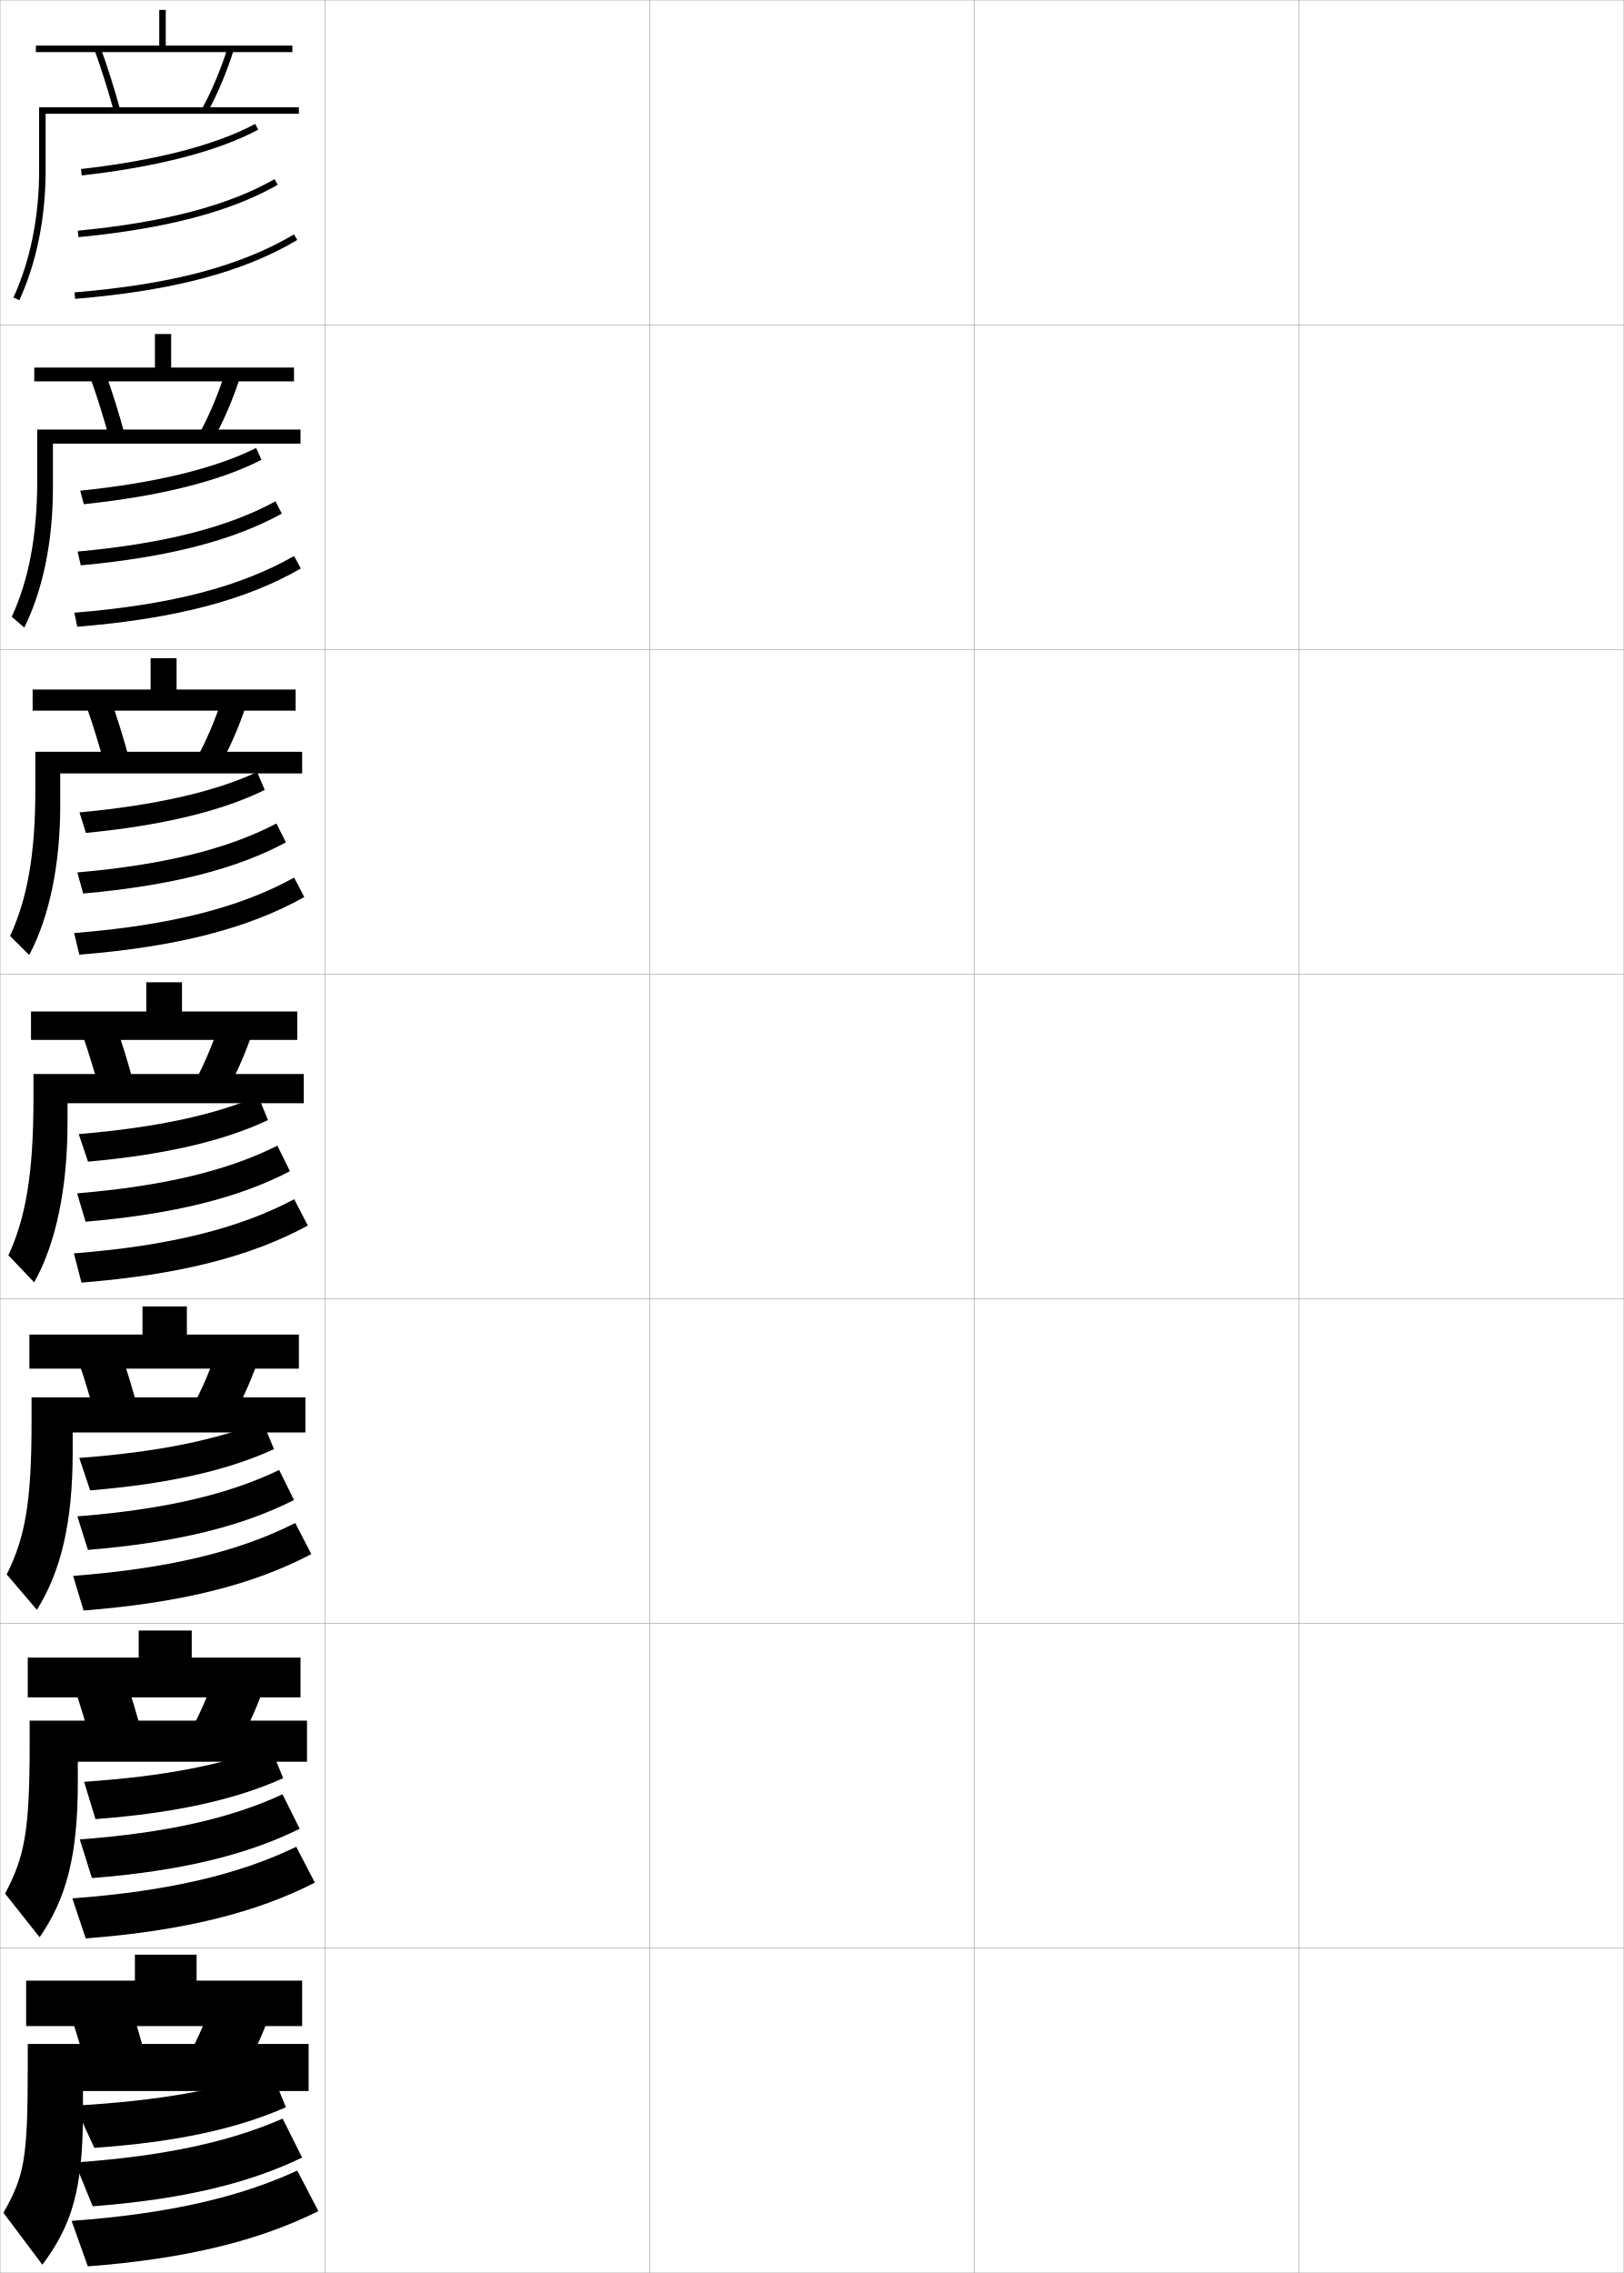
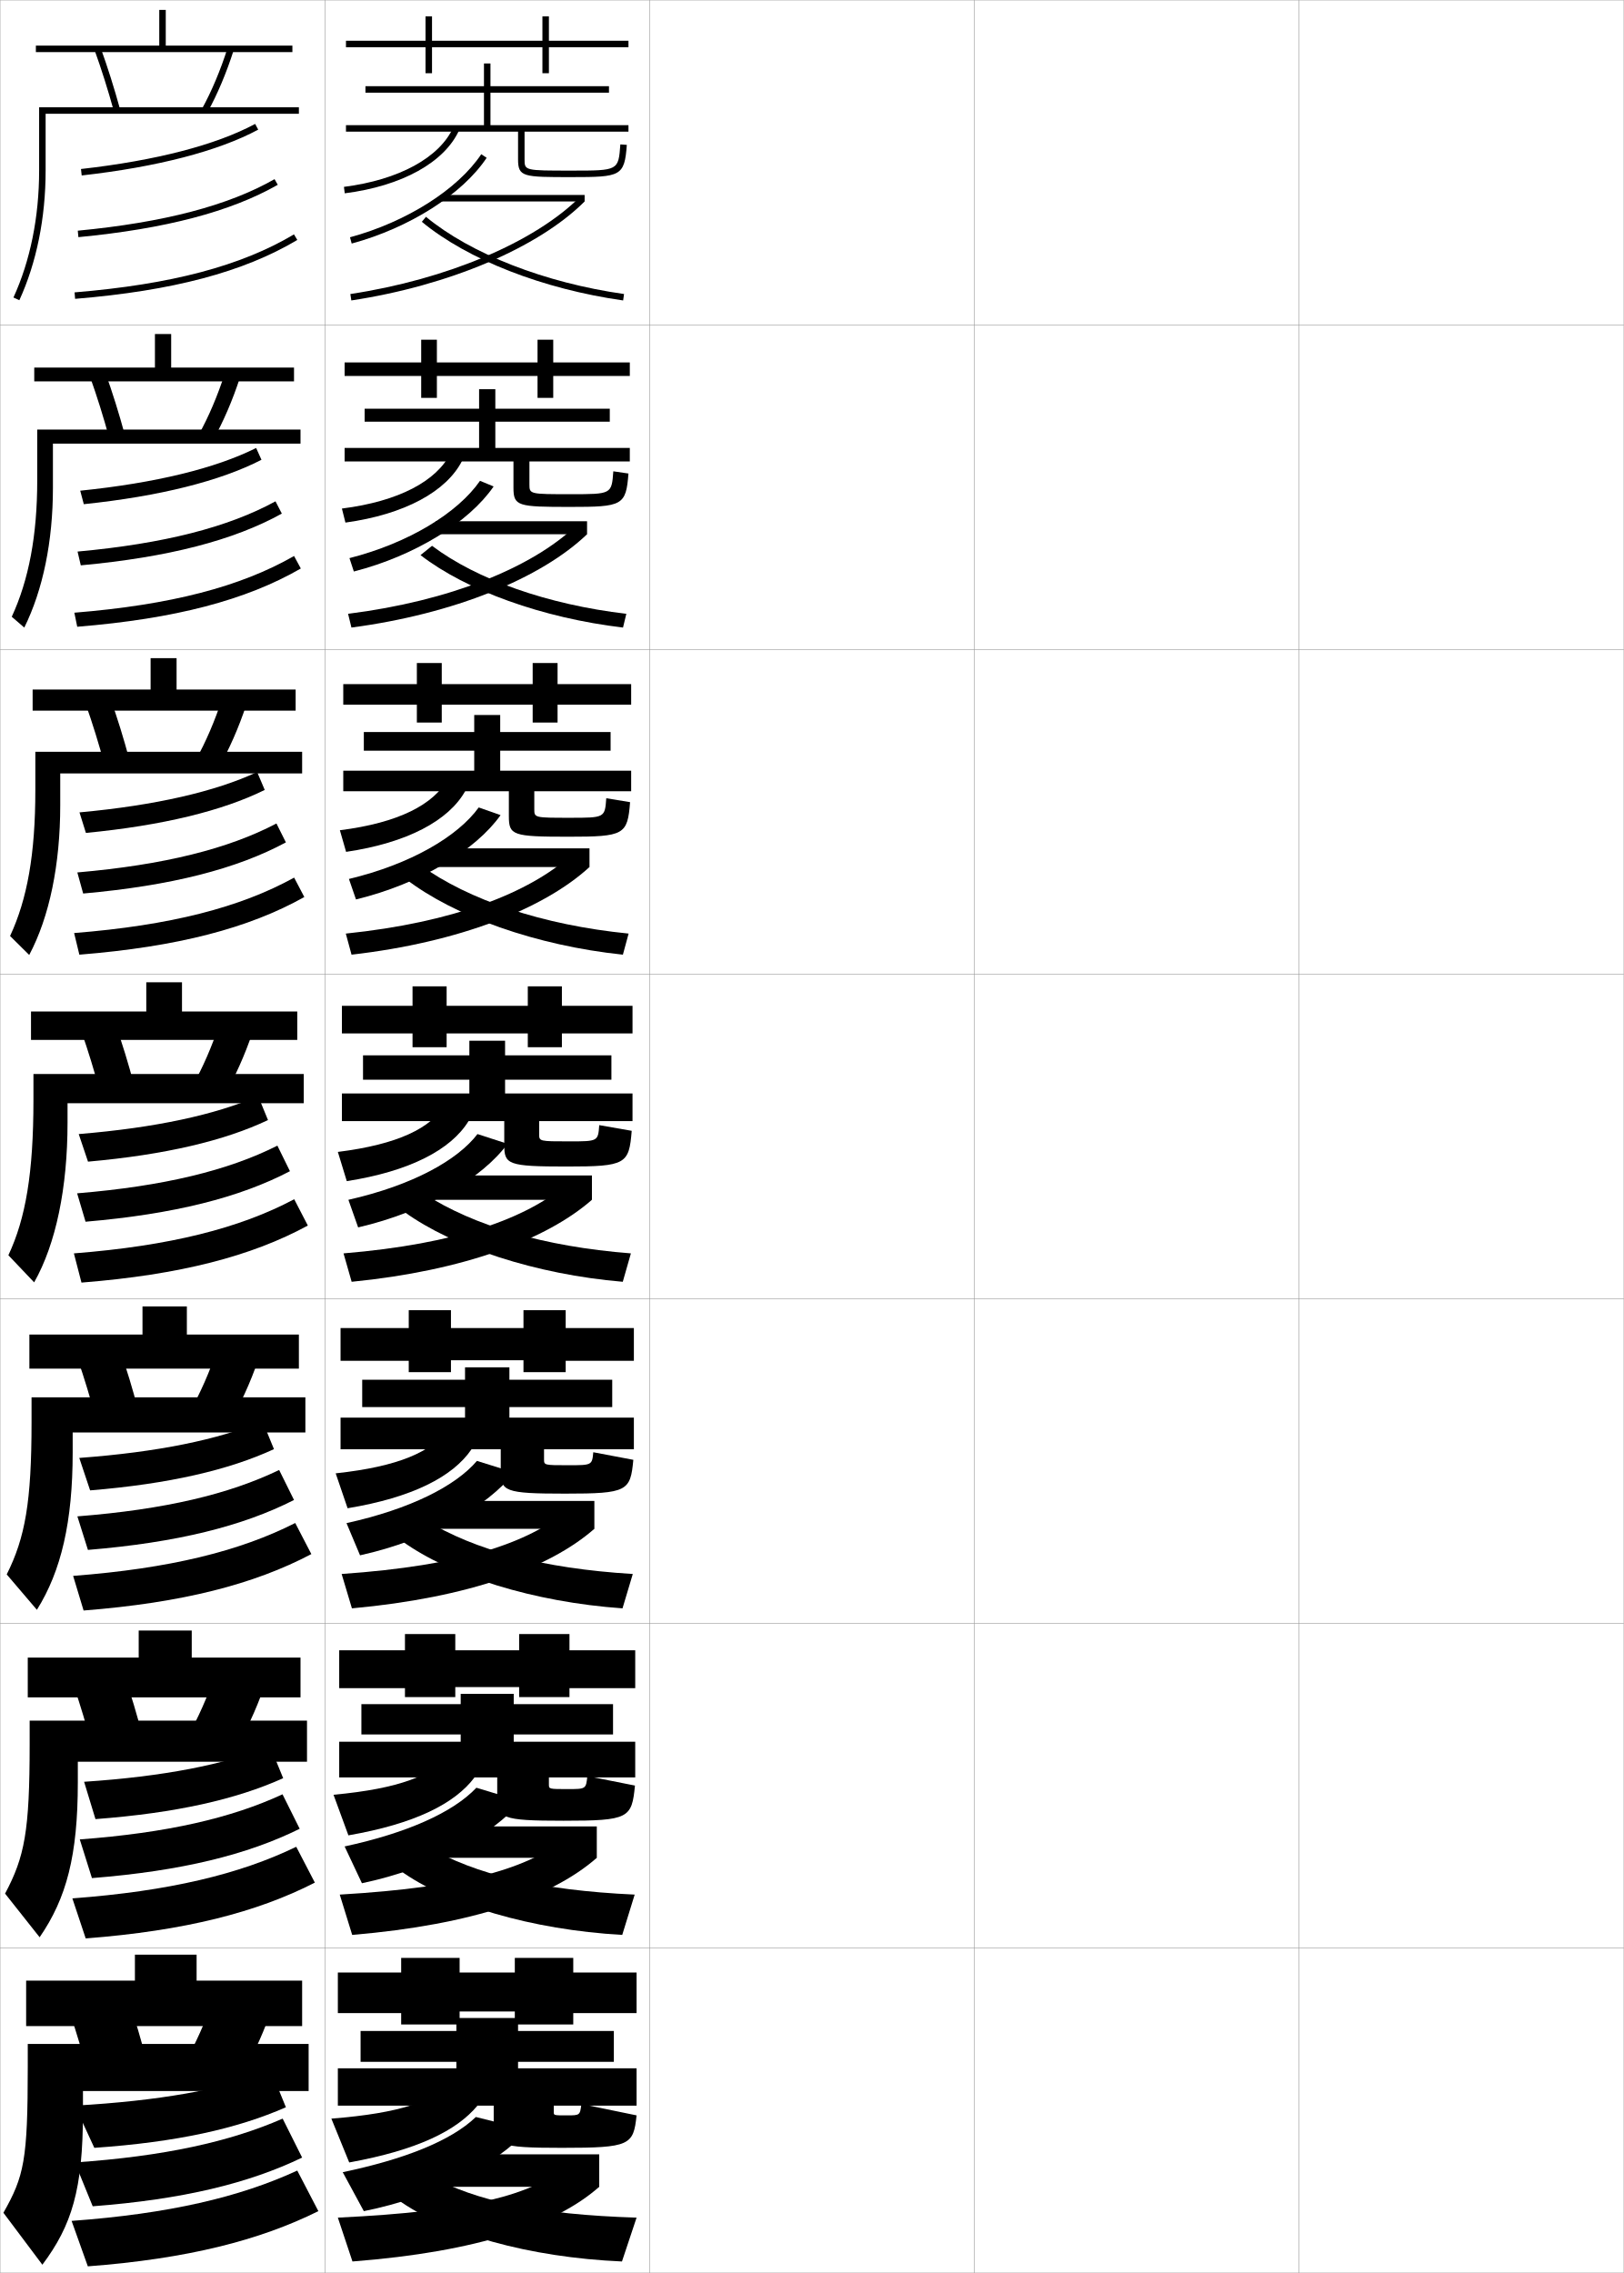
<svg xmlns="http://www.w3.org/2000/svg" width="500.1" height="700.1" viewBox="0 0 500.1 700.1" overflow="visible" enable-background="new 0 0 500.1 700.1" xml:space="preserve">
  <g id="glyphs">
    <g>
      <rect x="0.05" y="0.05" fill="none" stroke="#999999" stroke-width="0.1" width="100" height="100" />
      <rect x="0.05" y="100.05" fill="none" stroke="#999999" stroke-width="0.1" width="100" height="100" />
      <rect x="0.05" y="200.05" fill="none" stroke="#999999" stroke-width="0.1" width="100" height="100" />
      <rect x="0.05" y="300.05" fill="none" stroke="#999999" stroke-width="0.1" width="100" height="100" />
      <rect x="0.05" y="400.05" fill="none" stroke="#999999" stroke-width="0.1" width="100" height="100" />
      <rect x="0.05" y="500.05" fill="none" stroke="#999999" stroke-width="0.1" width="100" height="100" />
      <rect x="0.05" y="600.05" fill="none" stroke="#999999" stroke-width="0.1" width="100" height="100" />
      <rect x="100.05" y="0.05" fill="none" stroke="#999999" stroke-width="0.1" width="100" height="100" />
      <rect x="100.05" y="100.05" fill="none" stroke="#999999" stroke-width="0.1" width="100" height="100" />
      <rect x="100.05" y="200.05" fill="none" stroke="#999999" stroke-width="0.1" width="100" height="100" />
      <rect x="100.05" y="300.05" fill="none" stroke="#999999" stroke-width="0.1" width="100" height="100" />
      <rect x="100.05" y="400.05" fill="none" stroke="#999999" stroke-width="0.1" width="100" height="100" />
      <rect x="100.05" y="500.05" fill="none" stroke="#999999" stroke-width="0.1" width="100" height="100" />
      <rect x="100.05" y="600.05" fill="none" stroke="#999999" stroke-width="0.1" width="100" height="100" />
      <rect x="200.05" y="0.05" fill="none" stroke="#999999" stroke-width="0.1" width="100" height="100" />
      <rect x="200.05" y="100.05" fill="none" stroke="#999999" stroke-width="0.1" width="100" height="100" />
      <rect x="200.05" y="200.05" fill="none" stroke="#999999" stroke-width="0.1" width="100" height="100" />
      <rect x="200.05" y="300.05" fill="none" stroke="#999999" stroke-width="0.1" width="100" height="100" />
      <rect x="200.05" y="400.05" fill="none" stroke="#999999" stroke-width="0.1" width="100" height="100" />
      <rect x="200.05" y="500.05" fill="none" stroke="#999999" stroke-width="0.1" width="100" height="100" />
      <rect x="200.05" y="600.05" fill="none" stroke="#999999" stroke-width="0.1" width="100" height="100" />
      <rect x="300.05" y="0.05" fill="none" stroke="#999999" stroke-width="0.1" width="100" height="100" />
      <rect x="300.05" y="100.05" fill="none" stroke="#999999" stroke-width="0.1" width="100" height="100" />
      <rect x="300.05" y="200.05" fill="none" stroke="#999999" stroke-width="0.1" width="100" height="100" />
      <rect x="300.05" y="300.05" fill="none" stroke="#999999" stroke-width="0.1" width="100" height="100" />
      <rect x="300.05" y="400.05" fill="none" stroke="#999999" stroke-width="0.1" width="100" height="100" />
      <rect x="300.05" y="500.05" fill="none" stroke="#999999" stroke-width="0.1" width="100" height="100" />
      <rect x="300.05" y="600.05" fill="none" stroke="#999999" stroke-width="0.1" width="100" height="100" />
      <rect x="400.05" y="0.05" fill="none" stroke="#999999" stroke-width="0.1" width="100" height="100" />
      <rect x="400.05" y="100.05" fill="none" stroke="#999999" stroke-width="0.1" width="100" height="100" />
      <rect x="400.05" y="200.05" fill="none" stroke="#999999" stroke-width="0.1" width="100" height="100" />
      <rect x="400.05" y="300.05" fill="none" stroke="#999999" stroke-width="0.1" width="100" height="100" />
      <rect x="400.05" y="400.05" fill="none" stroke="#999999" stroke-width="0.1" width="100" height="100" />
      <rect x="400.05" y="500.05" fill="none" stroke="#999999" stroke-width="0.1" width="100" height="100" />
      <rect x="400.05" y="600.05" fill="none" stroke="#999999" stroke-width="0.1" width="100" height="100" />
    </g>
    <g>
      <g>
        <path d="M24.938,52.056l0.223,1.988c23.258-2.62,42.056-7.5,54.362-14.113       l-0.947-1.762C66.492,44.663,47.944,49.465,24.938,52.056z" />
        <path d="M23.954,71.055l0.191,1.99c26.82-2.572,46.904-7.848,61.4-16.127       l-0.992-1.736C70.31,63.317,50.487,68.509,23.954,71.055z" />
        <path d="M22.968,90.054l0.164,1.992c30.094-2.488,51.838-8.252,68.43-18.137       l-1.023-1.719C74.218,81.915,52.746,87.591,22.968,90.054z" />
      </g>
      <g>
        <path d="M24.707,151.138l1.102,4.157c23.445-2.455,42.067-7.157,54.718-13.678       l-1.642-3.635C66.4,144.228,47.97,148.755,24.707,151.138z" />
        <path d="M23.887,169.887l0.993,4.243c26.99-2.498,47.102-7.723,61.917-15.94       l-1.952-3.78C70.312,162.375,50.51,167.447,23.887,169.887z" />
        <path d="M22.898,188.719l0.887,4.327c30.194-2.463,52.018-8.214,68.858-17.947       L90.561,171.25C74.07,180.715,52.612,186.302,22.898,188.719z" />
      </g>
      <g>
        <path d="M24.476,250.22l1.982,6.326c23.633-2.289,42.079-6.813,55.074-13.242       l-2.336-5.508C66.309,243.793,47.997,248.045,24.476,250.22z" />
        <path d="M23.819,268.719l1.794,6.494c27.159-2.422,47.299-7.598,62.434-15.752       l-2.91-5.824C70.315,261.433,50.534,266.386,23.819,268.719z" />
        <path d="M22.829,287.386l1.609,6.661c30.294-2.438,52.197-8.175,69.286-17.757       l-3.139-5.979C73.923,279.515,52.48,285.013,22.829,287.386z" />
      </g>
      <g>
        <path d="M24.244,349.303l2.861,8.494c23.821-2.123,42.091-6.47,55.431-12.807       l-3.031-7.381C66.218,343.358,48.022,347.336,24.244,349.303z" />
        <path d="M23.752,367.552l2.596,8.746c27.328-2.348,47.497-7.473,62.95-15.564       l-3.869-7.867C70.317,360.49,50.558,365.325,23.752,367.552z" />
        <path d="M22.759,386.052l2.332,8.996c30.395-2.414,52.377-8.138,69.715-17.568       l-4.197-8.109C73.776,378.315,52.347,383.724,22.759,386.052z" />
      </g>
    </g>
    <g>
      <path d="M24.416,449.052l3.337,9.996c24.369-2.005,42.724-6.284,56.621-12.704      l-3.521-8.588C67.003,443.433,48.725,447.245,24.416,449.052z" />
      <path d="M23.83,467.051l3.251,10.331c27.498-2.272,47.694-7.348,63.467-15.377      l-4.58-9.244C70.544,460.214,50.772,464.931,23.83,467.051z" />
      <path d="M22.522,485.384l3.221,10.664c30.495-2.389,52.557-8.1,70.143-17.379      l-4.965-9.572C73.807,477.782,52.246,483.102,22.522,485.384z" />
    </g>
    <g>
      <path d="M25.902,548.801l3.5,11.498c24.916-1.886,43.356-6.099,57.811-12.603      l-4.011-9.793C68.873,543.507,50.607,547.155,25.902,548.801z" />
      <path d="M24.57,566.55l3.745,11.916c27.667-2.197,47.893-7.223,63.983-15.188      l-5.29-10.622C71.313,559.938,51.58,564.536,24.57,566.55z" />
      <path d="M22.286,584.717l4.11,12.332c30.595-2.364,52.737-8.062,70.572-17.189      l-5.732-11.036C73.837,577.249,52.145,582.479,22.286,584.717z" />
    </g>
    <g>
      <path d="M83.55,638.05c-15.394,5.531-34.391,9.016-60.5,10.5l6,13      c25.463-1.768,43.989-5.913,59-12.5L83.55,638.05z" />
      <path d="M87.05,652.55c-16.283,7.113-36.379,11.591-64,13.5l5.5,13.5      c27.836-2.121,48.09-7.097,64.5-15L87.05,652.55z" />
      <path d="M91.55,668.55c-17.683,8.167-39.506,13.308-69.5,15.5l5,14      c30.695-2.339,52.917-8.023,71-17L91.55,668.55z" />
    </g>
    <g>
      <g>
        <polygon points="11.05,14.05 11.05,16.05 90.05,16.05 90.05,14.05        51.05,14.05 51.05,3.05 49.05,3.05 49.05,14.05 " />
        <path d="M29.109,15.39c2.108,5.827,4.175,12.371,5.976,18.925l1.93-0.529       c-1.816-6.604-3.898-13.2-6.024-19.075L29.109,15.39z" />
        <path d="M62.175,33.565l1.75,0.969c3.039-5.493,5.833-12.126,8.078-19.182       l-1.906-0.605C67.892,21.679,65.151,28.187,62.175,33.565z" />
        <path d="M12.05,52.55c0,14.283-2.734,27.798-7.909,39.083l1.818,0.834       c5.293-11.545,8.091-25.349,8.091-39.917v-17.5h78v-2h-80V52.55z" />
      </g>
      <g>
        <polygon points="52.716,113.216 52.716,102.883 47.716,102.883 47.716,113.216        10.549,113.216 10.549,117.466 90.549,117.466 90.549,113.216 " />
        <path d="M38.437,133.912c-1.77-6.543-3.814-13.076-5.937-18.979l-4.734,1.233       c2.091,5.847,4.132,12.376,5.896,18.854L38.437,133.912z" />
        <path d="M61.237,133.812l4.375,1.724c3.137-5.561,6.021-12.244,8.315-19.318       l-4.671-1.254C67.025,121.88,64.244,128.413,61.237,133.812z" />
        <path d="M11.466,147.966c0,17.002-2.616,30.686-7.845,41.997l3.857,3.34       c5.766-11.651,8.821-26.614,8.821-43.003v-13.667h76.25v-4.333H11.466V147.966z" />
      </g>
      <g>
        <polygon points="54.383,212.383 54.383,202.716 46.383,202.716 46.383,212.383        10.05,212.383 10.05,218.883 91.05,218.883 91.05,212.383 " />
        <path d="M39.86,234.04c-1.724-6.482-3.73-12.951-5.85-18.883l-7.588,1.786       c2.075,5.868,4.09,12.38,5.817,18.784L39.86,234.04z" />
        <path d="M60.3,234.06l7,2.479c3.236-5.628,6.208-12.362,8.552-19.455       l-7.438-1.903C66.16,222.082,63.336,228.64,60.3,234.06z" />
        <path d="M10.883,243.383c0,19.72-2.499,33.574-7.782,44.91l5.897,5.846       c6.239-11.758,9.552-27.879,9.552-46.089v-9.833h74.5v-6.667H10.883V243.383z" />
      </g>
      <g>
        <polygon points="56.05,311.55 56.05,302.55 45.05,302.55 45.05,311.55        9.55,311.55 9.55,320.3 91.55,320.3 91.55,311.55 " />
        <path d="M41.282,334.167c-1.678-6.422-3.646-12.826-5.762-18.787l-10.441,2.34       c2.058,5.888,4.048,12.385,5.738,18.713L41.282,334.167z" />
        <path d="M59.362,334.308l9.625,3.234c3.334-5.695,6.395-12.48,8.789-19.591       l-10.203-2.553C65.294,322.283,62.429,328.866,59.362,334.308z" />
        <path d="M93.55,330.8h-83.25v8c0,22.439-2.381,36.463-7.719,47.824l7.937,8.352       c6.712-11.864,10.282-29.145,10.282-49.176v-6h72.75V330.8z" />
      </g>
      <g>
        <polygon points="57.549,411.05 57.549,402.383 43.883,402.383 43.883,411.05        9.049,411.05 9.049,421.55 92.049,421.55 92.049,411.05 " />
        <path d="M42.538,434.294c-1.631-6.361-3.562-12.702-5.674-18.69l-12.961,2.893       c2.041,5.908,4.005,12.39,5.659,18.643L42.538,434.294z" />
        <path d="M58.591,434.555l11.917,3.989c3.433-5.763,6.582-12.598,9.026-19.727       l-12.635-3.202C64.595,422.484,61.688,429.092,58.591,434.555z" />
        <path d="M94.049,430.383H9.716v7.667c0,24.583-1.963,35.55-7.646,46.883       l9.291,10.9c7.492-11.941,11.021-27.144,11.021-48.45v-6.167h71.667V430.383z" />
      </g>
      <g>
        <polygon points="59.05,510.55 59.05,502.217 42.716,502.217 42.716,510.55        8.55,510.55 8.55,522.8 92.55,522.8 92.55,510.55 " />
        <path d="M43.794,534.422c-1.585-6.301-3.479-12.578-5.587-18.596l-15.48,3.447       c2.023,5.928,3.962,12.393,5.579,18.57L43.794,534.422z" />
        <path d="M57.821,534.803l14.208,4.744c3.531-5.83,6.769-12.716,9.263-19.863       l-15.068-3.851C63.896,522.687,60.948,529.318,57.821,534.803z" />
        <path d="M94.55,529.967H9.133v7.333c0,26.728-1.544,34.636-7.573,45.941       l10.646,13.45c8.272-12.02,11.761-25.143,11.761-47.725v-6.334h70.583V529.967z       " />
      </g>
      <g>
        <polygon points="60.55,610.05 60.55,602.05 41.55,602.05 41.55,610.05        8.05,610.05 8.05,624.05 93.05,624.05 93.05,610.05 " />
        <path d="M45.05,634.55c-1.539-6.24-3.395-12.454-5.5-18.5l-18,4       c2.006,5.948,3.92,12.397,5.5,18.5L45.05,634.55z" />
        <path d="M57.05,635.05l16.5,5.5c3.63-5.897,6.955-12.834,9.5-20l-17.5-4.5       C63.197,622.888,60.207,629.545,57.05,635.05z" />
        <path d="M95.05,644.05v-14.5h-86.5v7c0,28.872-1.126,33.723-7.5,45l12,16       c9.052-12.098,12.5-23.143,12.5-47v-6.5H95.05z" />
      </g>
    </g>
+     <polygon points="193.55,12.55 169.05,12.55 169.05,5.05 167.05,5.05      167.05,12.55 133.05,12.55 133.05,5.05 131.05,5.05 131.05,12.55      106.55,12.55 106.55,14.55 131.05,14.55 131.05,22.55 133.05,22.55      133.05,14.55 167.05,14.55 167.05,22.55 169.05,22.55 169.05,14.55      193.55,14.55 " />
+     <g>
+       <polygon points="193.966,111.633 170.383,111.633 170.383,104.633 165.549,104.633       165.549,111.633 134.55,111.633 134.55,104.633 129.716,104.633 129.716,111.633       106.133,111.633 106.133,115.799 129.716,115.799 129.716,122.549 134.55,122.549       134.55,115.799 165.549,115.799 165.549,122.549 170.383,122.549 170.383,115.799       193.966,115.799 " />
+       <polygon points="194.383,210.716 171.716,210.716 171.716,204.216 164.05,204.216       164.05,210.716 136.05,210.716 136.05,204.216 128.383,204.216 128.383,210.716       105.716,210.716 105.716,217.05 128.383,217.05 128.383,222.55 136.05,222.55       136.05,217.05 164.05,217.05 164.05,222.55 171.716,222.55 171.716,217.05       194.383,217.05 " />
+       <polygon points="194.8,309.8 173.05,309.8 173.05,303.8 162.55,303.8       162.55,309.8 137.55,309.8 137.55,303.8 127.05,303.8 127.05,309.8       105.3,309.8 105.3,318.3 127.05,318.3 127.05,322.55 137.55,322.55       137.55,318.3 162.55,318.3 162.55,322.55 173.05,322.55 173.05,318.3       194.8,318.3 " />
+       <polygon points="195.217,409.05 174.217,409.05 174.217,403.55 161.217,403.55       161.217,409.05 138.883,409.05 138.883,403.55 125.883,403.55 125.883,409.05       104.883,409.05 104.883,419.134 125.883,419.134 125.883,422.634 138.883,422.634       138.883,418.966 161.217,418.966 161.217,422.634 174.217,422.634 174.217,419.134       195.217,419.134 " />
+       <polygon points="195.633,508.3 175.383,508.3 175.383,503.3 159.883,503.3       159.883,508.3 140.217,508.3 140.217,503.3 124.717,503.3 124.717,508.3       104.467,508.3 104.467,519.967 124.717,519.967 124.717,522.717 140.217,522.717       140.217,519.633 159.883,519.633 159.883,522.717 175.383,522.717 175.383,519.967       195.633,519.967 " />
+     </g>
+     <polygon points="196.05,607.55 176.55,607.55 176.55,603.05 158.55,603.05      158.55,607.55 141.55,607.55 141.55,603.05 123.55,603.05 123.55,607.55      104.05,607.55 104.05,620.05 123.55,620.05 123.55,623.55 141.55,623.55      141.55,619.55 158.55,619.55 158.55,623.55 176.55,623.55 176.55,620.05      196.05,620.05 " />
+     <g>
+       <path d="M107.788,73.085l0.523,1.93c17.77-4.808,34.087-15.175,41.57-26.41      l-1.664-1.109C140.987,58.351,125.118,68.396,107.788,73.085z" />
+       <rect x="136.05" y="60.05" width="44" height="2" />
+       <path d="M107.9,90.562l0.299,1.977c30.044-4.547,57.576-16.229,71.851-30.488      l-1.412-1.414C164.648,74.608,137.544,86.074,107.9,90.562z" />
+       <path d="M129.913,68.32c14.126,11.669,37.303,20.723,61.996,24.22l0.281-1.98      c-24.346-3.447-47.15-12.338-61.004-23.781L129.913,68.32z" />
+     </g>
+     <g>
+       <path d="M107.625,171.906l1.349,4.12c18.823-4.824,35.5-15.194,43.047-26.19      l-4.193-1.739C140.987,157.985,125.827,167.276,107.625,171.906z" />
+       <rect x="134.133" y="160.549" width="46.667" height="4" />
+       <path d="M180.799,164.55l-3.441-2.609c-13.584,12.908-38.783,23.157-70.158,27.117      l1.033,4.234C139.785,189.121,166.638,178.123,180.799,164.55z" />
+       <path d="M129.507,170.98c14.114,10.898,37.503,19.355,62.365,22.313l1.021-4.237      c-24.359-2.857-46.065-10.581-59.835-20.938L129.507,170.98z" />
+     </g>
+     <g>
+       <path d="M107.462,270.728l2.174,6.31c19.878-4.84,36.912-15.213,44.523-25.97      l-6.721-2.37C140.987,257.619,126.536,266.157,107.462,270.728z" />
+       <rect x="132.216" y="261.3" width="49.333" height="5.75" />
+       <path d="M181.55,267.05l-5.471-3.805C162.9,275.088,139.605,284.122,106.5,287.554      l1.766,6.492C141.328,290.25,167.5,279.936,181.55,267.05z" />
+       <path d="M124.838,270.64c15.064,11.601,40.267,20.604,66.998,23.406l1.761-6.494      c-26.623-2.666-49.211-10.323-64.168-21.094L124.838,270.64z" />
+     </g>
+     <g>
+       <g>
+         <path d="M107.3,369.55l3,8.5c20.932-4.856,38.324-15.231,46-25.75l-9.25-3       C140.987,357.254,127.245,365.038,107.3,369.55z" />
+         <rect x="130.3" y="362.05" width="52" height="7.5" />
+         <path d="M182.3,369.55l-7.5-5c-12.773,10.778-34.163,18.596-69,21.5l2.5,8.75       C142.87,391.38,168.363,381.749,182.3,369.55z" />
+         <path d="M124.55,373.3c15.027,10.823,40.396,19.224,67.25,21.5l2.5-8.75       c-26.828-2.086-48.516-8.583-63.5-18.25L124.55,373.3z" />
+       </g>
+       <g>
+         <path d="M106.717,469.134l4.166,9.916c21.249-4.701,39.138-14.917,47.5-25.5       l-11.5-3.584C140.259,457.749,126.286,464.808,106.717,469.134z" />
+         <rect x="129.383" y="462.3" width="53.667" height="8.584" />
+         <path d="M183.05,470.884l-8.167-5.75c-12.479,10.205-32.502,17.053-69.666,19.666       l3.167,10.584C144.375,492.101,169.368,482.896,183.05,470.884z" />
+         <path d="M123.883,474.716c14.872,10.697,40.372,18.731,67.834,20.668l3.166-10.584       c-28.03-1.713-48.746-7.4-63.666-16.5L123.883,474.716z" />
+       </g>
+       <g>
+         <path d="M106.133,568.717l5.333,11.333c21.565-4.546,39.952-14.603,49-25.25       l-13.75-4.167C139.53,558.244,125.327,564.577,106.133,568.717z" />
+         <rect x="128.466" y="562.55" width="55.333" height="9.667" />
+         <path d="M183.8,572.217l-8.833-6.5c-12.184,9.633-30.841,15.51-70.333,17.833       l3.833,12.417C145.881,592.82,170.373,584.043,183.8,572.217z" />
+         <path d="M123.216,576.133c14.716,10.571,40.347,18.238,68.417,19.834l3.833-12.417       c-29.233-1.339-48.977-6.217-63.833-14.75L123.216,576.133z" />
+       </g>
+     </g>
+     <g>
+       <path d="M146.55,652.05c-7.748,7.439-22.183,13.047-41,17l6.5,12      c21.882-4.391,40.765-14.288,50.5-25L146.55,652.05z" />
+       <rect x="127.55" y="663.55" width="57" height="10" />
+       <path d="M184.55,673.55l-9.5-6.5c-11.889,9.061-29.18,13.968-71,16l4.5,13.5      C147.386,693.541,171.378,685.19,184.55,673.55z" />
+       <path d="M122.55,677.55c14.56,10.445,40.321,17.745,69,19l4.5-13.5      c-30.436-0.965-49.207-5.033-64-13L122.55,677.55z" />
+     </g>
+     <g>
+       <path d="M193.55,40.55v-2h-42.5v-10h36.5v-2h-36.5v-7h-2v7h-36.5v2h36.5v10h-42.5v2h53v8.5      c0,5.5,1.562,5.5,16.5,5.5c15.117,0,16.281-0.23,16.997-9.927l-1.994-0.146      c-0.597,8.073-0.597,8.073-15.003,8.073c-14.5,0-14.5,0-14.5-3.5v-8.5H193.55z" />
+       <path d="M105.924,57.558l0.252,1.984c17.636-2.242,30.827-9.564,35.288-19.586      l-1.828-0.812C135.462,48.521,122.859,55.404,105.924,57.558z" />
+     </g>
+     <g>
+       <g>
+         <path d="M193.966,142.133v-4.167h-41.416v-8.083h35.25v-4h-35.25v-6h-5       v6h-35.25v4h35.25v8.083h-41.417v4.167h52v8.083       c0,5.706,1.361,5.917,17.417,5.917c16.168,0,17.246-0.404,17.999-10.285       l-4.663-0.681c-0.516,7.047-0.524,7.049-13.085,7.049       c-12.744,0-12.75-0.002-12.75-3.083v-7H193.966z" />
+         <path d="M105.299,156.638l1.085,4.323c18.199-2.504,31.24-9.589,36.025-19.225       l-3.636-2.208C134.52,148.162,122.801,154.423,105.299,156.638z" />
+       </g>
+       <g>
+         <path d="M194.383,243.716v-6.333h-40.333v-6.167h34v-5.75h-34v-5.25h-8v5.25h-34v5.75       h34v6.167h-40.333v6.333h51v7.667c0,5.912,1.161,6.334,18.333,6.334       c17.219,0,18.209-0.578,18.999-10.643l-7.332-1.216       c-0.435,6.02-0.451,6.024-11.167,6.024c-10.988,0-11-0.005-11-2.667v-5.5H194.383z" />
+         <path d="M104.674,255.719l1.917,6.662c18.763-2.766,31.654-9.614,36.763-18.862       l-5.443-3.604C133.578,247.803,122.743,253.443,104.674,255.719z" />
+       </g>
+       <g>
+         <path d="M194.8,345.3v-8.5h-39.25v-4.25h32.75v-7.5h-32.75v-4.5h-11v4.5h-32.75v7.5h32.75v4.25h-39.25v8.5h50v7.25       c0,6.118,0.961,6.75,19.25,6.75c18.271,0,19.174-0.751,20-11l-10-1.75       c-0.354,4.993-0.378,5-9.25,5c-9.231,0-9.25-0.008-9.25-2.25v-4H194.8z" />
+         <path d="M104.05,354.8l2.75,9c19.326-3.027,32.067-9.639,37.5-18.5l-7.25-5       C132.636,347.444,122.685,352.463,104.05,354.8z" />
+       </g>
+     </g>
+     <g>
+       <path d="M195.217,446.384v-9.75h-38.333v-3.25h31.667v-8.418h-31.667v-3.832h-13.667v3.832      h-31.667v8.418h31.667v3.25h-38.333v9.75h49.333v6.5c0,6.465,1.021,7.166,19.833,7.166      c19.208,0,20.102-0.764,21-10.416l-12.333-2.334c-0.376,3.979-0.389,4-7.667,4      c-7.483,0-7.5-0.01-7.5-1.834v-3.082H195.217z" />
+       <path d="M103.383,453.8l3.667,10.75c19.889-3.289,32.41-9.691,38.167-18.166      l-7.334-6.084C132.896,447.107,122.969,451.677,103.383,453.8z" />
+     </g>
+     <g>
+       <path d="M195.633,547.467v-11h-37.417v-2.25h30.583v-9.334h-30.583v-3.166h-16.333v3.166      h-30.583v9.334h30.583v2.25h-37.417v11h48.667v5.75c0,6.812,1.083,7.583,20.417,7.583      c20.146,0,21.029-0.777,22-10.833l-14.667-2.917c-0.401,3.992-0.42,4-6.083,4      c-5.735,0-5.75-0.013-5.75-1.417v-2.166H195.633z" />
+       <path d="M102.716,552.8l4.583,12.5c20.452-3.552,32.753-9.745,38.833-17.833      l-7.417-7.167C133.158,546.771,123.252,550.891,102.716,552.8z" />
+     </g>
+     <g>
+       <path d="M196.05,648.55v-11.5h-36.5v-2h29.5v-9.5h-29.5v-4h-19v4h-29.5v9.5h29.5v2h-36.5v11.5h48v5      c0,7.159,1.145,8,21,8c21.012,0,22.029-0.79,23-10l-17-3.5c-0.425,3.491-0.44,3.5-4.5,3.5      c-3.987,0-4-0.016-4-1v-2H196.05z" />
+       <path d="M139.55,641.05c-6.131,6.134-16.014,9.805-37.5,11.5l5.5,13.5      c21.015-3.813,33.096-9.799,39.5-17.5L139.55,641.05z" />
+     </g>
  </g>
</svg>
